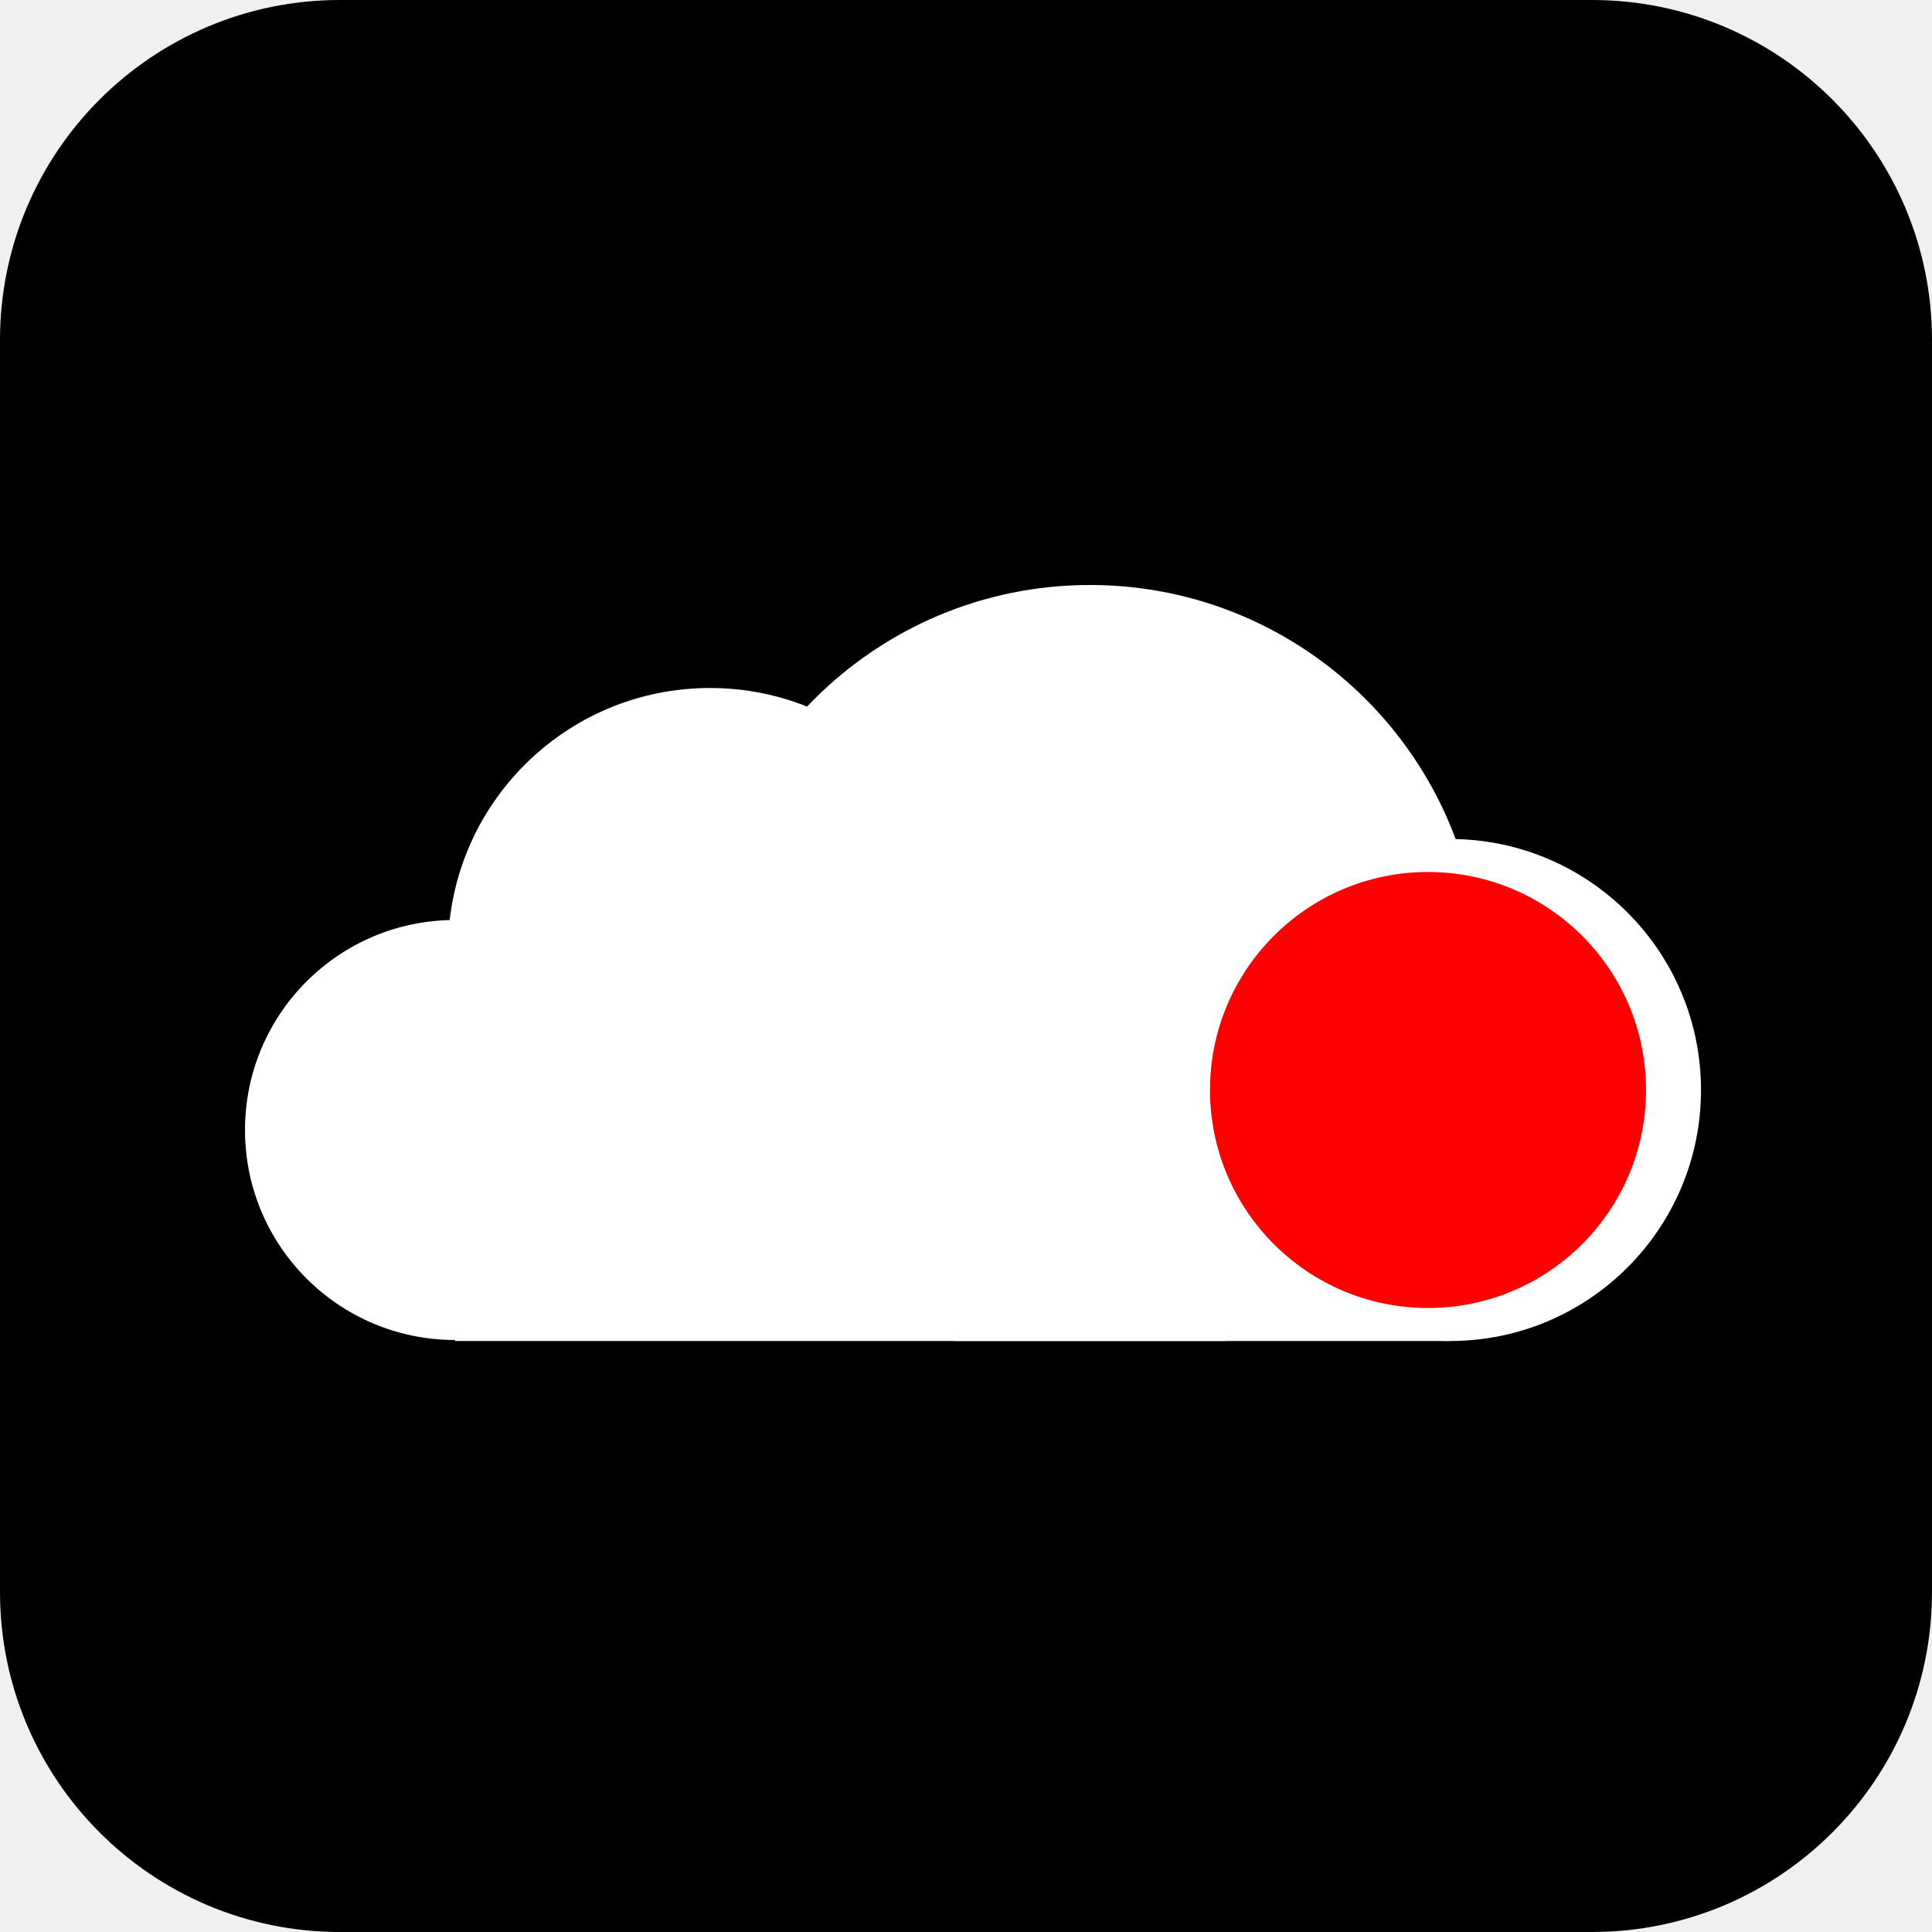
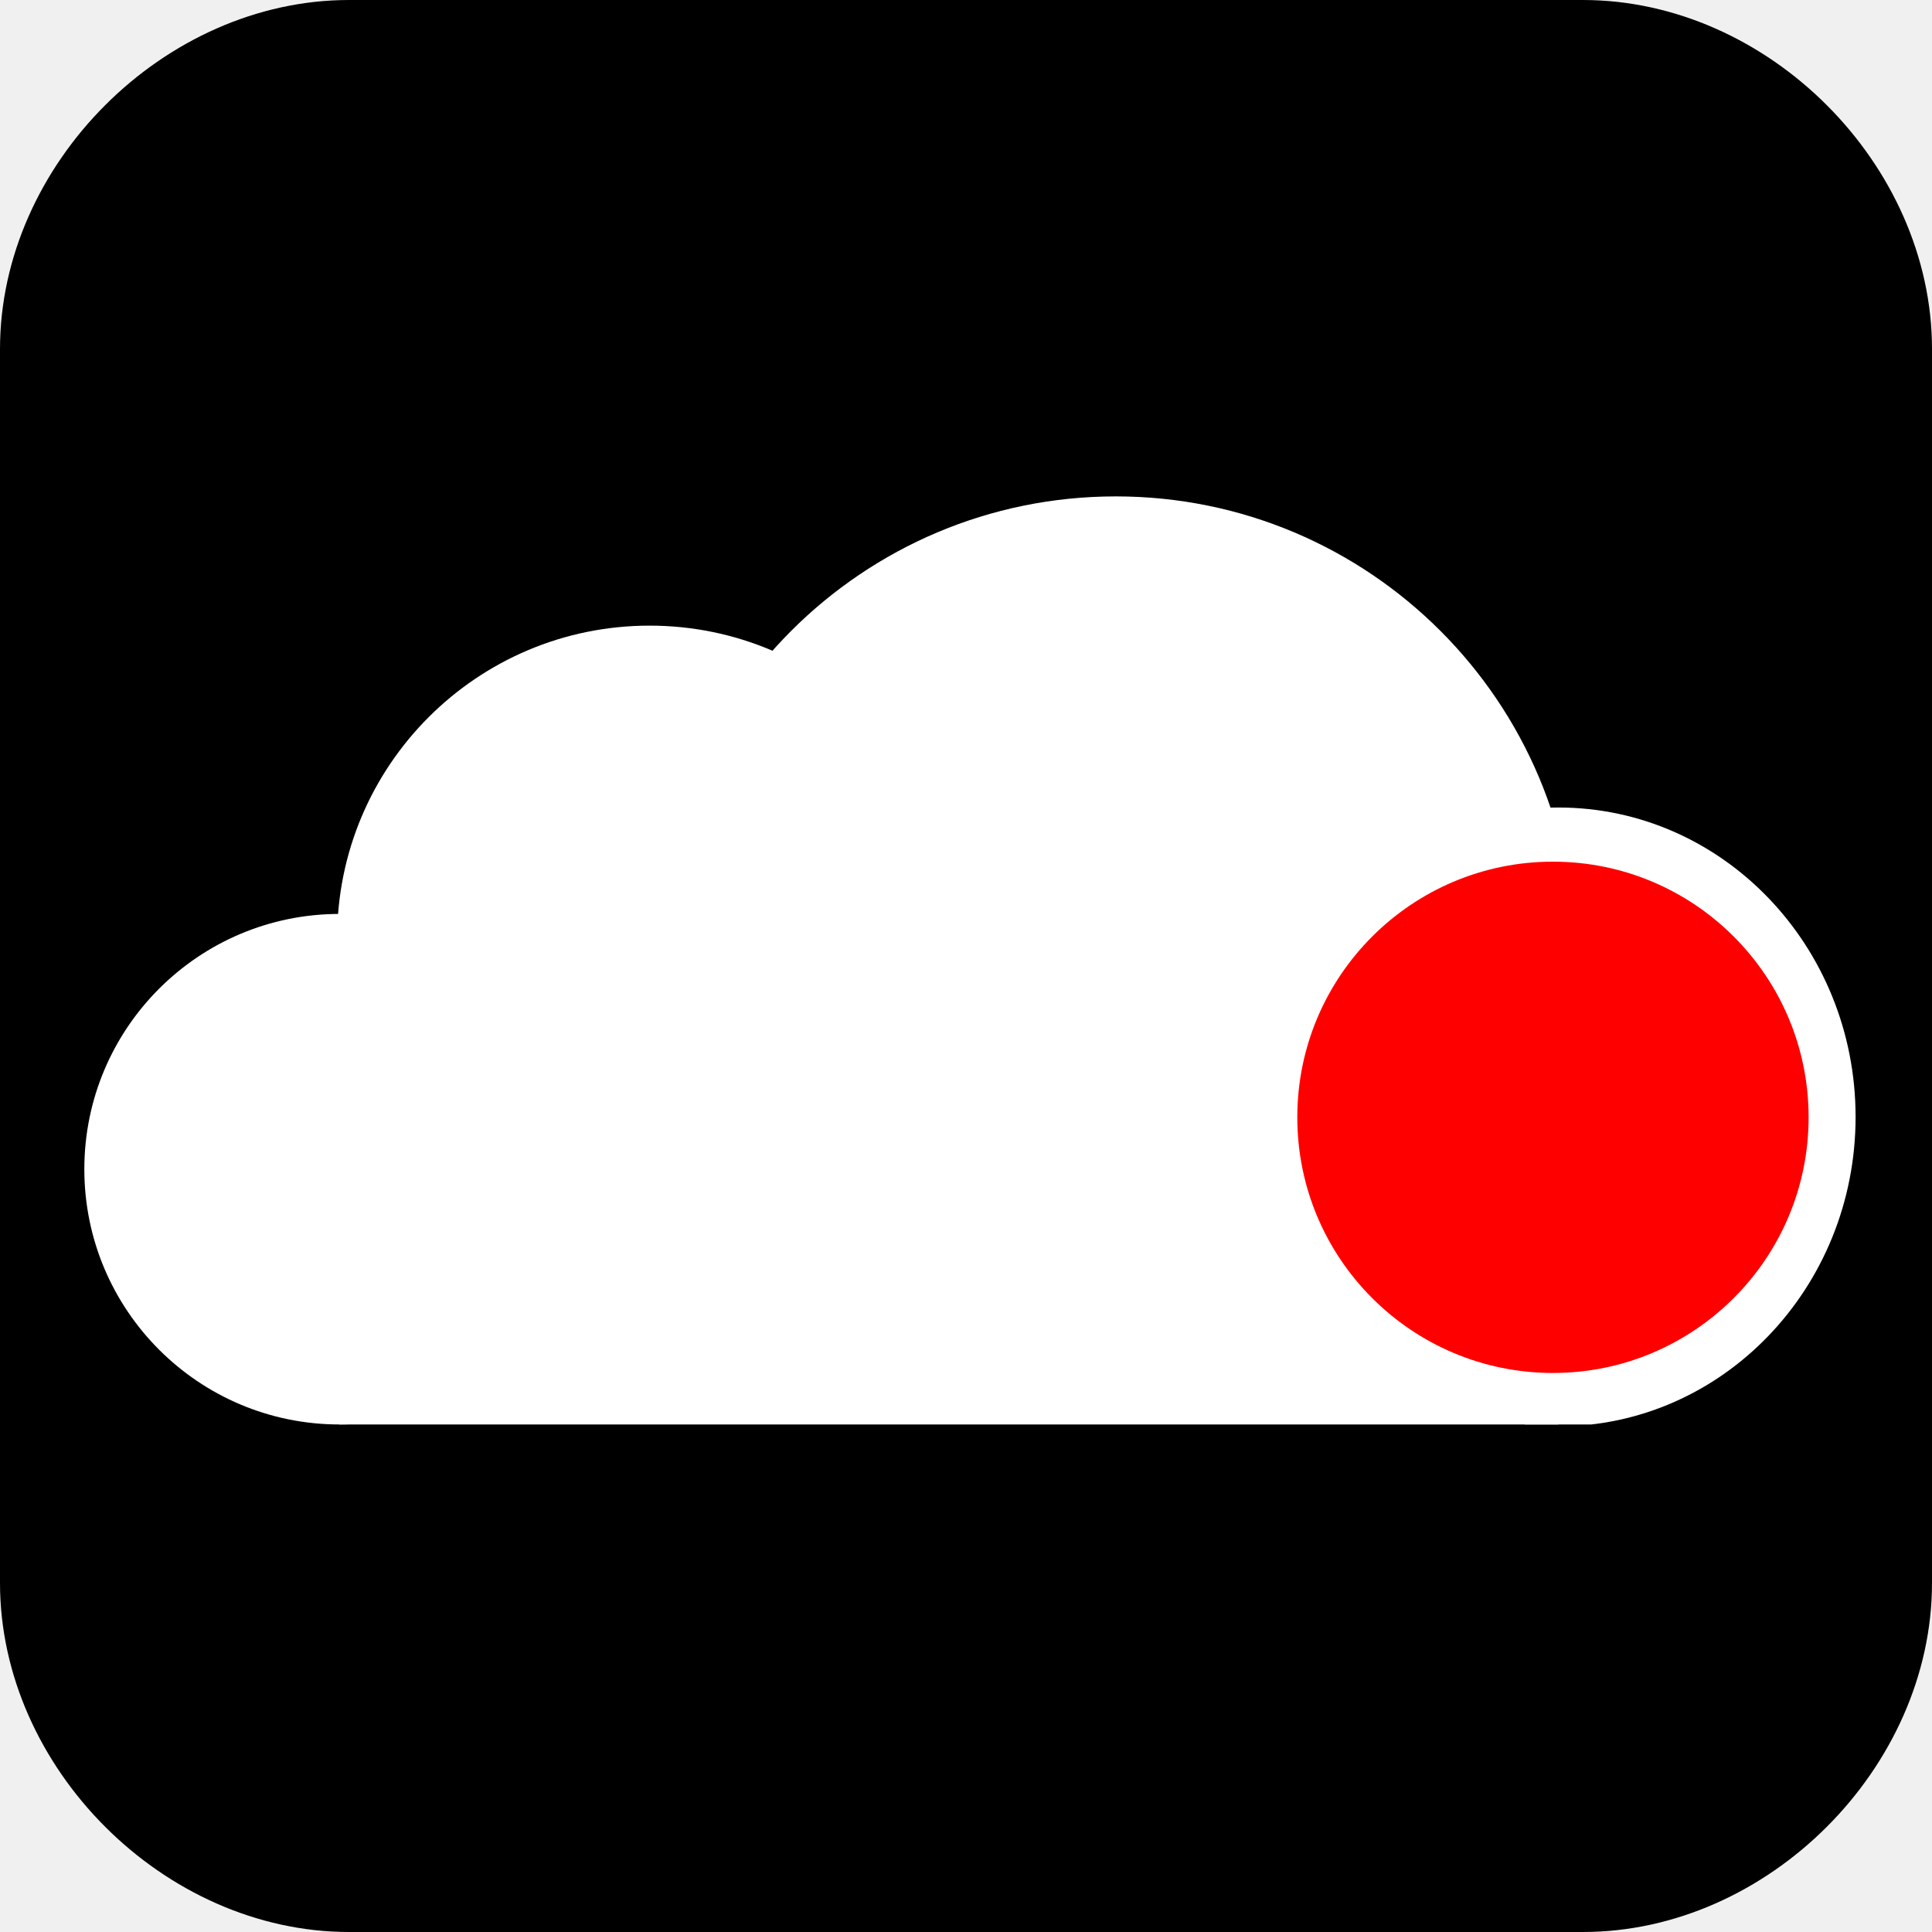
- <svg xmlns="http://www.w3.org/2000/svg" viewBox="0 0 1932 1932" width="1932" height="1932">
+ <svg xmlns="http://www.w3.org/2000/svg" viewBox="0 0 1024 1024" width="1024" height="1024">
  <defs>
    <clipPath id="flat-bottom">
-       <rect x="0" y="0" width="1932" height="1341" />
+       <rect x="0" y="0" width="1024" height="755" />
    </clipPath>
  </defs>
-   <rect width="1932" height="1932" rx="340" fill="#000" />
+   <path id="tile" fill="#000" d="M185 0H839C937 0 1024 87 1024 185V839C1024 937 937 1024 839 1024H185C87 1024 0 937 0 839V185C0 87 87 0 185 0Z" />
  <g fill="#fff" clip-path="url(#flat-bottom)">
-     <circle cx="455" cy="1130" r="210" />
-     <circle cx="710" cy="950" r="262" />
-     <circle cx="1090" cy="975" r="390" />
-     <circle cx="1450" cy="1090" r="251" />
-     <rect x="455" y="930" width="995" height="411" />
+     <circle cx="180" cy="619.7" r="135.3" />
+     <circle cx="344.3" cy="497.2" r="165.6" />
+     <circle cx="591.4" cy="506.4" r="243.3" />
+     <ellipse cx="826" cy="592" rx="157.5" ry="164" />
+     <rect x="180" y="506" width="646" height="249" />
  </g>
-   <circle cx="1428" cy="1090" r="218" fill="#f00" />
+   <circle cx="823.1" cy="592.2" r="135.5" fill="#f00" />
</svg>
